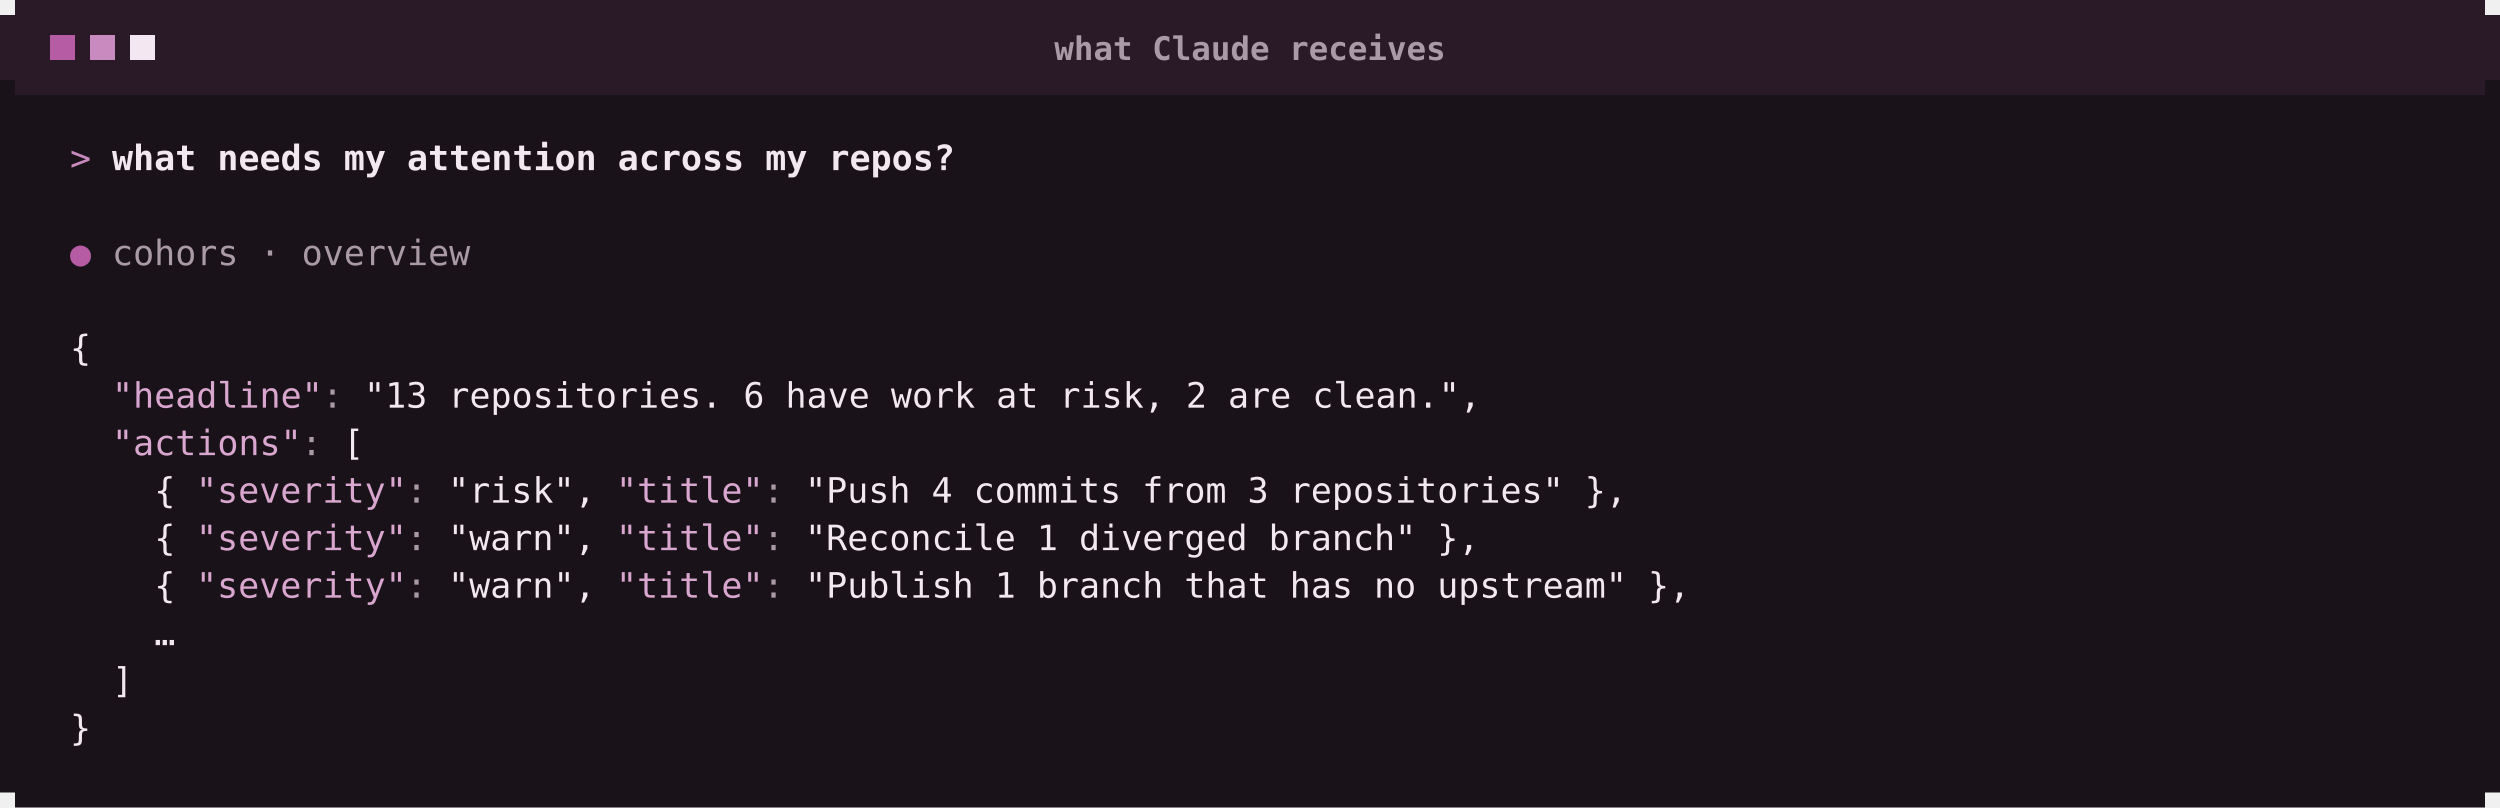
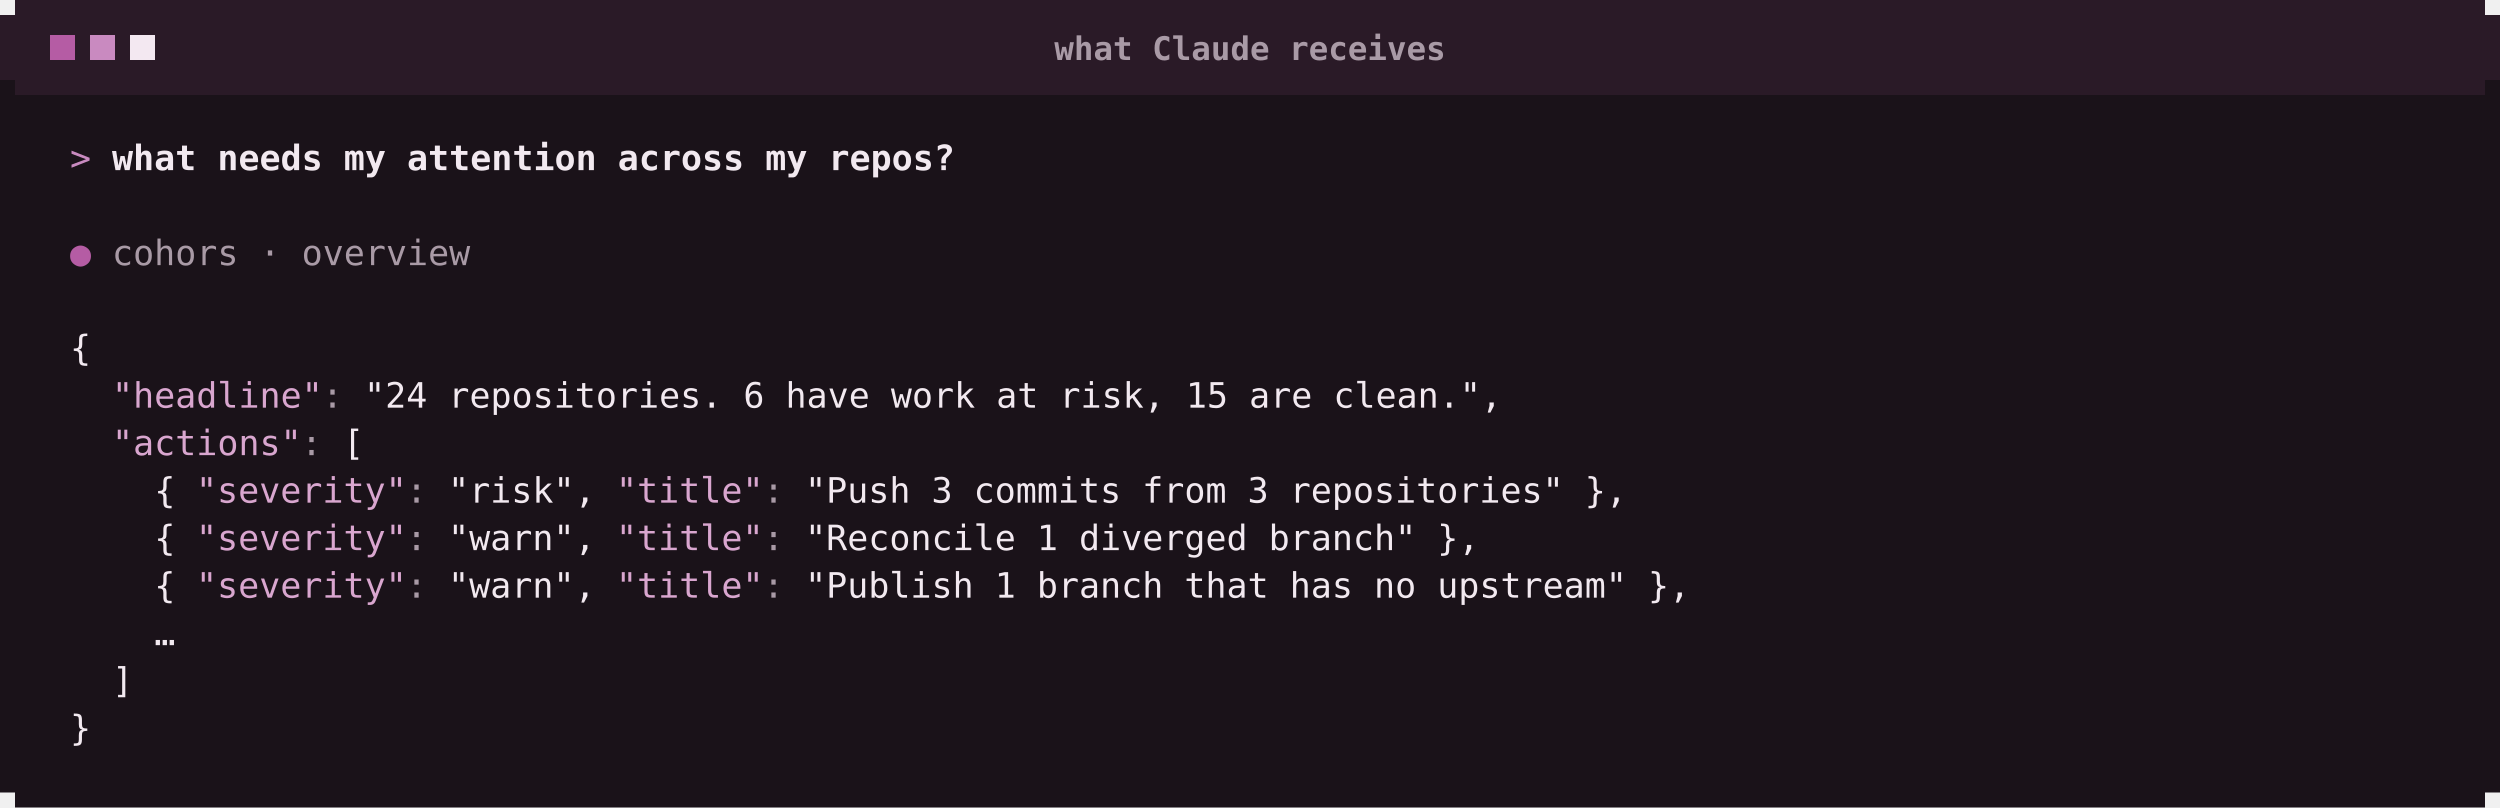
<svg xmlns="http://www.w3.org/2000/svg" width="1000" height="323" viewBox="0 0 1000 323" role="img" aria-labelledby="t d">
  <style>.f-panel{fill:#FBF7FA}.s-panel{stroke:#FBF7FA}.f-band{fill:#F3E8F1}.s-band{stroke:#F3E8F1}.f-bar{fill:#954688}.s-bar{stroke:#954688}.f-on-bar{fill:#FFFFFF}.s-on-bar{stroke:#FFFFFF}.f-accent{fill:#954688}.s-accent{stroke:#954688}.f-ink{fill:#2B1A28}.s-ink{stroke:#2B1A28}.f-sub{fill:#6F5A6B}.s-sub{stroke:#6F5A6B}.f-off{fill:#CDBFCA}.s-off{stroke:#CDBFCA}.f-cap{fill:#FFFFFF}.s-cap{stroke:#FFFFFF}.f-cap-edge{fill:#D9C4D5}.s-cap-edge{stroke:#D9C4D5}.f-term{fill:#1A1219}.s-term{stroke:#1A1219}.f-term-bar{fill:#2A1A27}.s-term-bar{stroke:#2A1A27}.f-term-ink{fill:#F2E9F0}.s-term-ink{stroke:#F2E9F0}.f-term-sub{fill:#A99AA6}.s-term-sub{stroke:#A99AA6}.f-term-prompt{fill:#D9A6CF}.s-term-prompt{stroke:#D9A6CF}.f-lavender{fill:#C98AC0}.s-lavender{stroke:#C98AC0}.f-orchid{fill:#B55CA4}.s-orchid{stroke:#B55CA4}.f-do-next{fill:#8E3F7E}.f-risk{fill:#B4483F}.f-tasks{fill:#4D8A62}.f-commits{fill:#4A6A94}.f-repos{fill:#2F7F78}@media (prefers-color-scheme: dark){.f-panel{fill:#1A1219}.s-panel{stroke:#1A1219}.f-band{fill:#2A1A27}.s-band{stroke:#2A1A27}.f-bar{fill:#B55CA4}.s-bar{stroke:#B55CA4}.f-on-bar{fill:#FFFFFF}.s-on-bar{stroke:#FFFFFF}.f-accent{fill:#D9A6CF}.s-accent{stroke:#D9A6CF}.f-ink{fill:#F2E9F0}.s-ink{stroke:#F2E9F0}.f-sub{fill:#A99AA6}.s-sub{stroke:#A99AA6}.f-off{fill:#5A4A57}.s-off{stroke:#5A4A57}.f-cap{fill:#2A1A27}.s-cap{stroke:#2A1A27}.f-cap-edge{fill:#5A4A57}.s-cap-edge{stroke:#5A4A57}.f-term{fill:#120C11}.s-term{stroke:#120C11}.f-term-bar{fill:#221520}.s-term-bar{stroke:#221520}.f-term-ink{fill:#F2E9F0}.s-term-ink{stroke:#F2E9F0}.f-term-sub{fill:#A99AA6}.s-term-sub{stroke:#A99AA6}.f-term-prompt{fill:#D9A6CF}.s-term-prompt{stroke:#D9A6CF}.f-lavender{fill:#C98AC0}.s-lavender{stroke:#C98AC0}.f-orchid{fill:#B55CA4}.s-orchid{stroke:#B55CA4}.f-do-next{fill:#B55CA4}.f-risk{fill:#D9776E}.f-tasks{fill:#7FB08C}.f-commits{fill:#7E9CC2}.f-repos{fill:#5FAEA6}}</style>
  <path d="M6 0h988v6h6v311h-6v6h-988v-6h-6v-311h6z" class="f-term" />
  <path d="M6 0h988v6h6v26h-6v6h-988v-6h-6v-26h6z" class="f-term-bar" />
  <rect x="20" y="14.0" width="10" height="10" class="f-orchid" />
  <rect x="36" y="14.0" width="10" height="10" class="f-lavender" />
  <rect x="52" y="14.0" width="10" height="10" class="f-band" />
  <text x="500.0" y="24.0" font-family="ui-monospace, SFMono-Regular, Menlo, Consolas, monospace" font-size="13" font-weight="600" class="f-term-sub" text-anchor="middle">what Claude receives</text>
  <text x="28.0" y="68.06" font-family="ui-monospace, SFMono-Regular, Menlo, Consolas, monospace" font-size="14" fill="#C98AC0" xml:space="preserve" textLength="8.4" lengthAdjust="spacing">&gt;</text>
  <text x="44.8" y="68.06" font-family="ui-monospace, SFMono-Regular, Menlo, Consolas, monospace" font-size="14" fill="#F2E9F0" font-weight="700" xml:space="preserve" textLength="336.0" lengthAdjust="spacing">what needs my attention across my repos?</text>
  <text x="28.0" y="106.06" font-family="ui-monospace, SFMono-Regular, Menlo, Consolas, monospace" font-size="14" fill="#B55CA4" xml:space="preserve" textLength="8.4" lengthAdjust="spacing">●</text>
  <text x="44.8" y="106.06" font-family="ui-monospace, SFMono-Regular, Menlo, Consolas, monospace" font-size="14" fill="#A99AA6" xml:space="preserve" textLength="142.8" lengthAdjust="spacing">cohors · overview</text>
  <text x="28.0" y="144.06" font-family="ui-monospace, SFMono-Regular, Menlo, Consolas, monospace" font-size="14" fill="#F2E9F0" xml:space="preserve" textLength="8.4" lengthAdjust="spacing">{</text>
  <text x="44.8" y="163.06" font-family="ui-monospace, SFMono-Regular, Menlo, Consolas, monospace" font-size="14" fill="#D9A6CF" xml:space="preserve" textLength="84.0" lengthAdjust="spacing">"headline"</text>
  <text x="128.8" y="163.06" font-family="ui-monospace, SFMono-Regular, Menlo, Consolas, monospace" font-size="14" fill="#A99AA6" xml:space="preserve" textLength="8.4" lengthAdjust="spacing">:</text>
-   <text x="137.2" y="163.06" font-family="ui-monospace, SFMono-Regular, Menlo, Consolas, monospace" font-size="14" fill="#F2E9F0" xml:space="preserve" textLength="453.6" lengthAdjust="spacing"> "13 repositories. 6 have work at risk, 2 are clean.",</text>
+   <text x="137.2" y="163.06" font-family="ui-monospace, SFMono-Regular, Menlo, Consolas, monospace" font-size="14" fill="#F2E9F0" xml:space="preserve" textLength="462.0" lengthAdjust="spacing"> "24 repositories. 6 have work at risk, 15 are clean.",</text>
  <text x="44.8" y="182.06" font-family="ui-monospace, SFMono-Regular, Menlo, Consolas, monospace" font-size="14" fill="#D9A6CF" xml:space="preserve" textLength="75.6" lengthAdjust="spacing">"actions"</text>
  <text x="120.4" y="182.06" font-family="ui-monospace, SFMono-Regular, Menlo, Consolas, monospace" font-size="14" fill="#A99AA6" xml:space="preserve" textLength="8.4" lengthAdjust="spacing">:</text>
  <text x="128.8" y="182.06" font-family="ui-monospace, SFMono-Regular, Menlo, Consolas, monospace" font-size="14" fill="#F2E9F0" xml:space="preserve" textLength="16.8" lengthAdjust="spacing"> [</text>
  <text x="28.0" y="201.06" font-family="ui-monospace, SFMono-Regular, Menlo, Consolas, monospace" font-size="14" fill="#F2E9F0" xml:space="preserve" textLength="50.4" lengthAdjust="spacing">    { </text>
  <text x="78.4" y="201.06" font-family="ui-monospace, SFMono-Regular, Menlo, Consolas, monospace" font-size="14" fill="#D9A6CF" xml:space="preserve" textLength="84.0" lengthAdjust="spacing">"severity"</text>
  <text x="162.4" y="201.06" font-family="ui-monospace, SFMono-Regular, Menlo, Consolas, monospace" font-size="14" fill="#A99AA6" xml:space="preserve" textLength="8.4" lengthAdjust="spacing">:</text>
  <text x="170.8" y="201.06" font-family="ui-monospace, SFMono-Regular, Menlo, Consolas, monospace" font-size="14" fill="#F2E9F0" xml:space="preserve" textLength="75.6" lengthAdjust="spacing"> "risk", </text>
  <text x="246.4" y="201.06" font-family="ui-monospace, SFMono-Regular, Menlo, Consolas, monospace" font-size="14" fill="#D9A6CF" xml:space="preserve" textLength="58.8" lengthAdjust="spacing">"title"</text>
  <text x="305.2" y="201.06" font-family="ui-monospace, SFMono-Regular, Menlo, Consolas, monospace" font-size="14" fill="#A99AA6" xml:space="preserve" textLength="8.4" lengthAdjust="spacing">:</text>
-   <text x="313.6" y="201.06" font-family="ui-monospace, SFMono-Regular, Menlo, Consolas, monospace" font-size="14" fill="#F2E9F0" xml:space="preserve" textLength="336.0" lengthAdjust="spacing"> "Push 4 commits from 3 repositories" },</text>
+   <text x="313.6" y="201.06" font-family="ui-monospace, SFMono-Regular, Menlo, Consolas, monospace" font-size="14" fill="#F2E9F0" xml:space="preserve" textLength="336.0" lengthAdjust="spacing"> "Push 3 commits from 3 repositories" },</text>
  <text x="28.0" y="220.06" font-family="ui-monospace, SFMono-Regular, Menlo, Consolas, monospace" font-size="14" fill="#F2E9F0" xml:space="preserve" textLength="50.4" lengthAdjust="spacing">    { </text>
  <text x="78.4" y="220.06" font-family="ui-monospace, SFMono-Regular, Menlo, Consolas, monospace" font-size="14" fill="#D9A6CF" xml:space="preserve" textLength="84.0" lengthAdjust="spacing">"severity"</text>
  <text x="162.4" y="220.06" font-family="ui-monospace, SFMono-Regular, Menlo, Consolas, monospace" font-size="14" fill="#A99AA6" xml:space="preserve" textLength="8.4" lengthAdjust="spacing">:</text>
  <text x="170.8" y="220.06" font-family="ui-monospace, SFMono-Regular, Menlo, Consolas, monospace" font-size="14" fill="#F2E9F0" xml:space="preserve" textLength="75.6" lengthAdjust="spacing"> "warn", </text>
  <text x="246.4" y="220.06" font-family="ui-monospace, SFMono-Regular, Menlo, Consolas, monospace" font-size="14" fill="#D9A6CF" xml:space="preserve" textLength="58.8" lengthAdjust="spacing">"title"</text>
  <text x="305.2" y="220.06" font-family="ui-monospace, SFMono-Regular, Menlo, Consolas, monospace" font-size="14" fill="#A99AA6" xml:space="preserve" textLength="8.4" lengthAdjust="spacing">:</text>
  <text x="313.6" y="220.06" font-family="ui-monospace, SFMono-Regular, Menlo, Consolas, monospace" font-size="14" fill="#F2E9F0" xml:space="preserve" textLength="277.2" lengthAdjust="spacing"> "Reconcile 1 diverged branch" },</text>
  <text x="28.0" y="239.06" font-family="ui-monospace, SFMono-Regular, Menlo, Consolas, monospace" font-size="14" fill="#F2E9F0" xml:space="preserve" textLength="50.4" lengthAdjust="spacing">    { </text>
  <text x="78.4" y="239.06" font-family="ui-monospace, SFMono-Regular, Menlo, Consolas, monospace" font-size="14" fill="#D9A6CF" xml:space="preserve" textLength="84.0" lengthAdjust="spacing">"severity"</text>
  <text x="162.4" y="239.06" font-family="ui-monospace, SFMono-Regular, Menlo, Consolas, monospace" font-size="14" fill="#A99AA6" xml:space="preserve" textLength="8.4" lengthAdjust="spacing">:</text>
  <text x="170.8" y="239.06" font-family="ui-monospace, SFMono-Regular, Menlo, Consolas, monospace" font-size="14" fill="#F2E9F0" xml:space="preserve" textLength="75.6" lengthAdjust="spacing"> "warn", </text>
  <text x="246.4" y="239.06" font-family="ui-monospace, SFMono-Regular, Menlo, Consolas, monospace" font-size="14" fill="#D9A6CF" xml:space="preserve" textLength="58.8" lengthAdjust="spacing">"title"</text>
  <text x="305.2" y="239.06" font-family="ui-monospace, SFMono-Regular, Menlo, Consolas, monospace" font-size="14" fill="#A99AA6" xml:space="preserve" textLength="8.4" lengthAdjust="spacing">:</text>
  <text x="313.6" y="239.06" font-family="ui-monospace, SFMono-Regular, Menlo, Consolas, monospace" font-size="14" fill="#F2E9F0" xml:space="preserve" textLength="361.2" lengthAdjust="spacing"> "Publish 1 branch that has no upstream" },</text>
  <text x="28.0" y="258.06" font-family="ui-monospace, SFMono-Regular, Menlo, Consolas, monospace" font-size="14" fill="#F2E9F0" xml:space="preserve" textLength="42.0" lengthAdjust="spacing">    …</text>
  <text x="28.0" y="277.06" font-family="ui-monospace, SFMono-Regular, Menlo, Consolas, monospace" font-size="14" fill="#F2E9F0" xml:space="preserve" textLength="25.2" lengthAdjust="spacing">  ]</text>
  <text x="28.0" y="296.06" font-family="ui-monospace, SFMono-Regular, Menlo, Consolas, monospace" font-size="14" fill="#F2E9F0" xml:space="preserve" textLength="8.4" lengthAdjust="spacing">}</text>
</svg>
